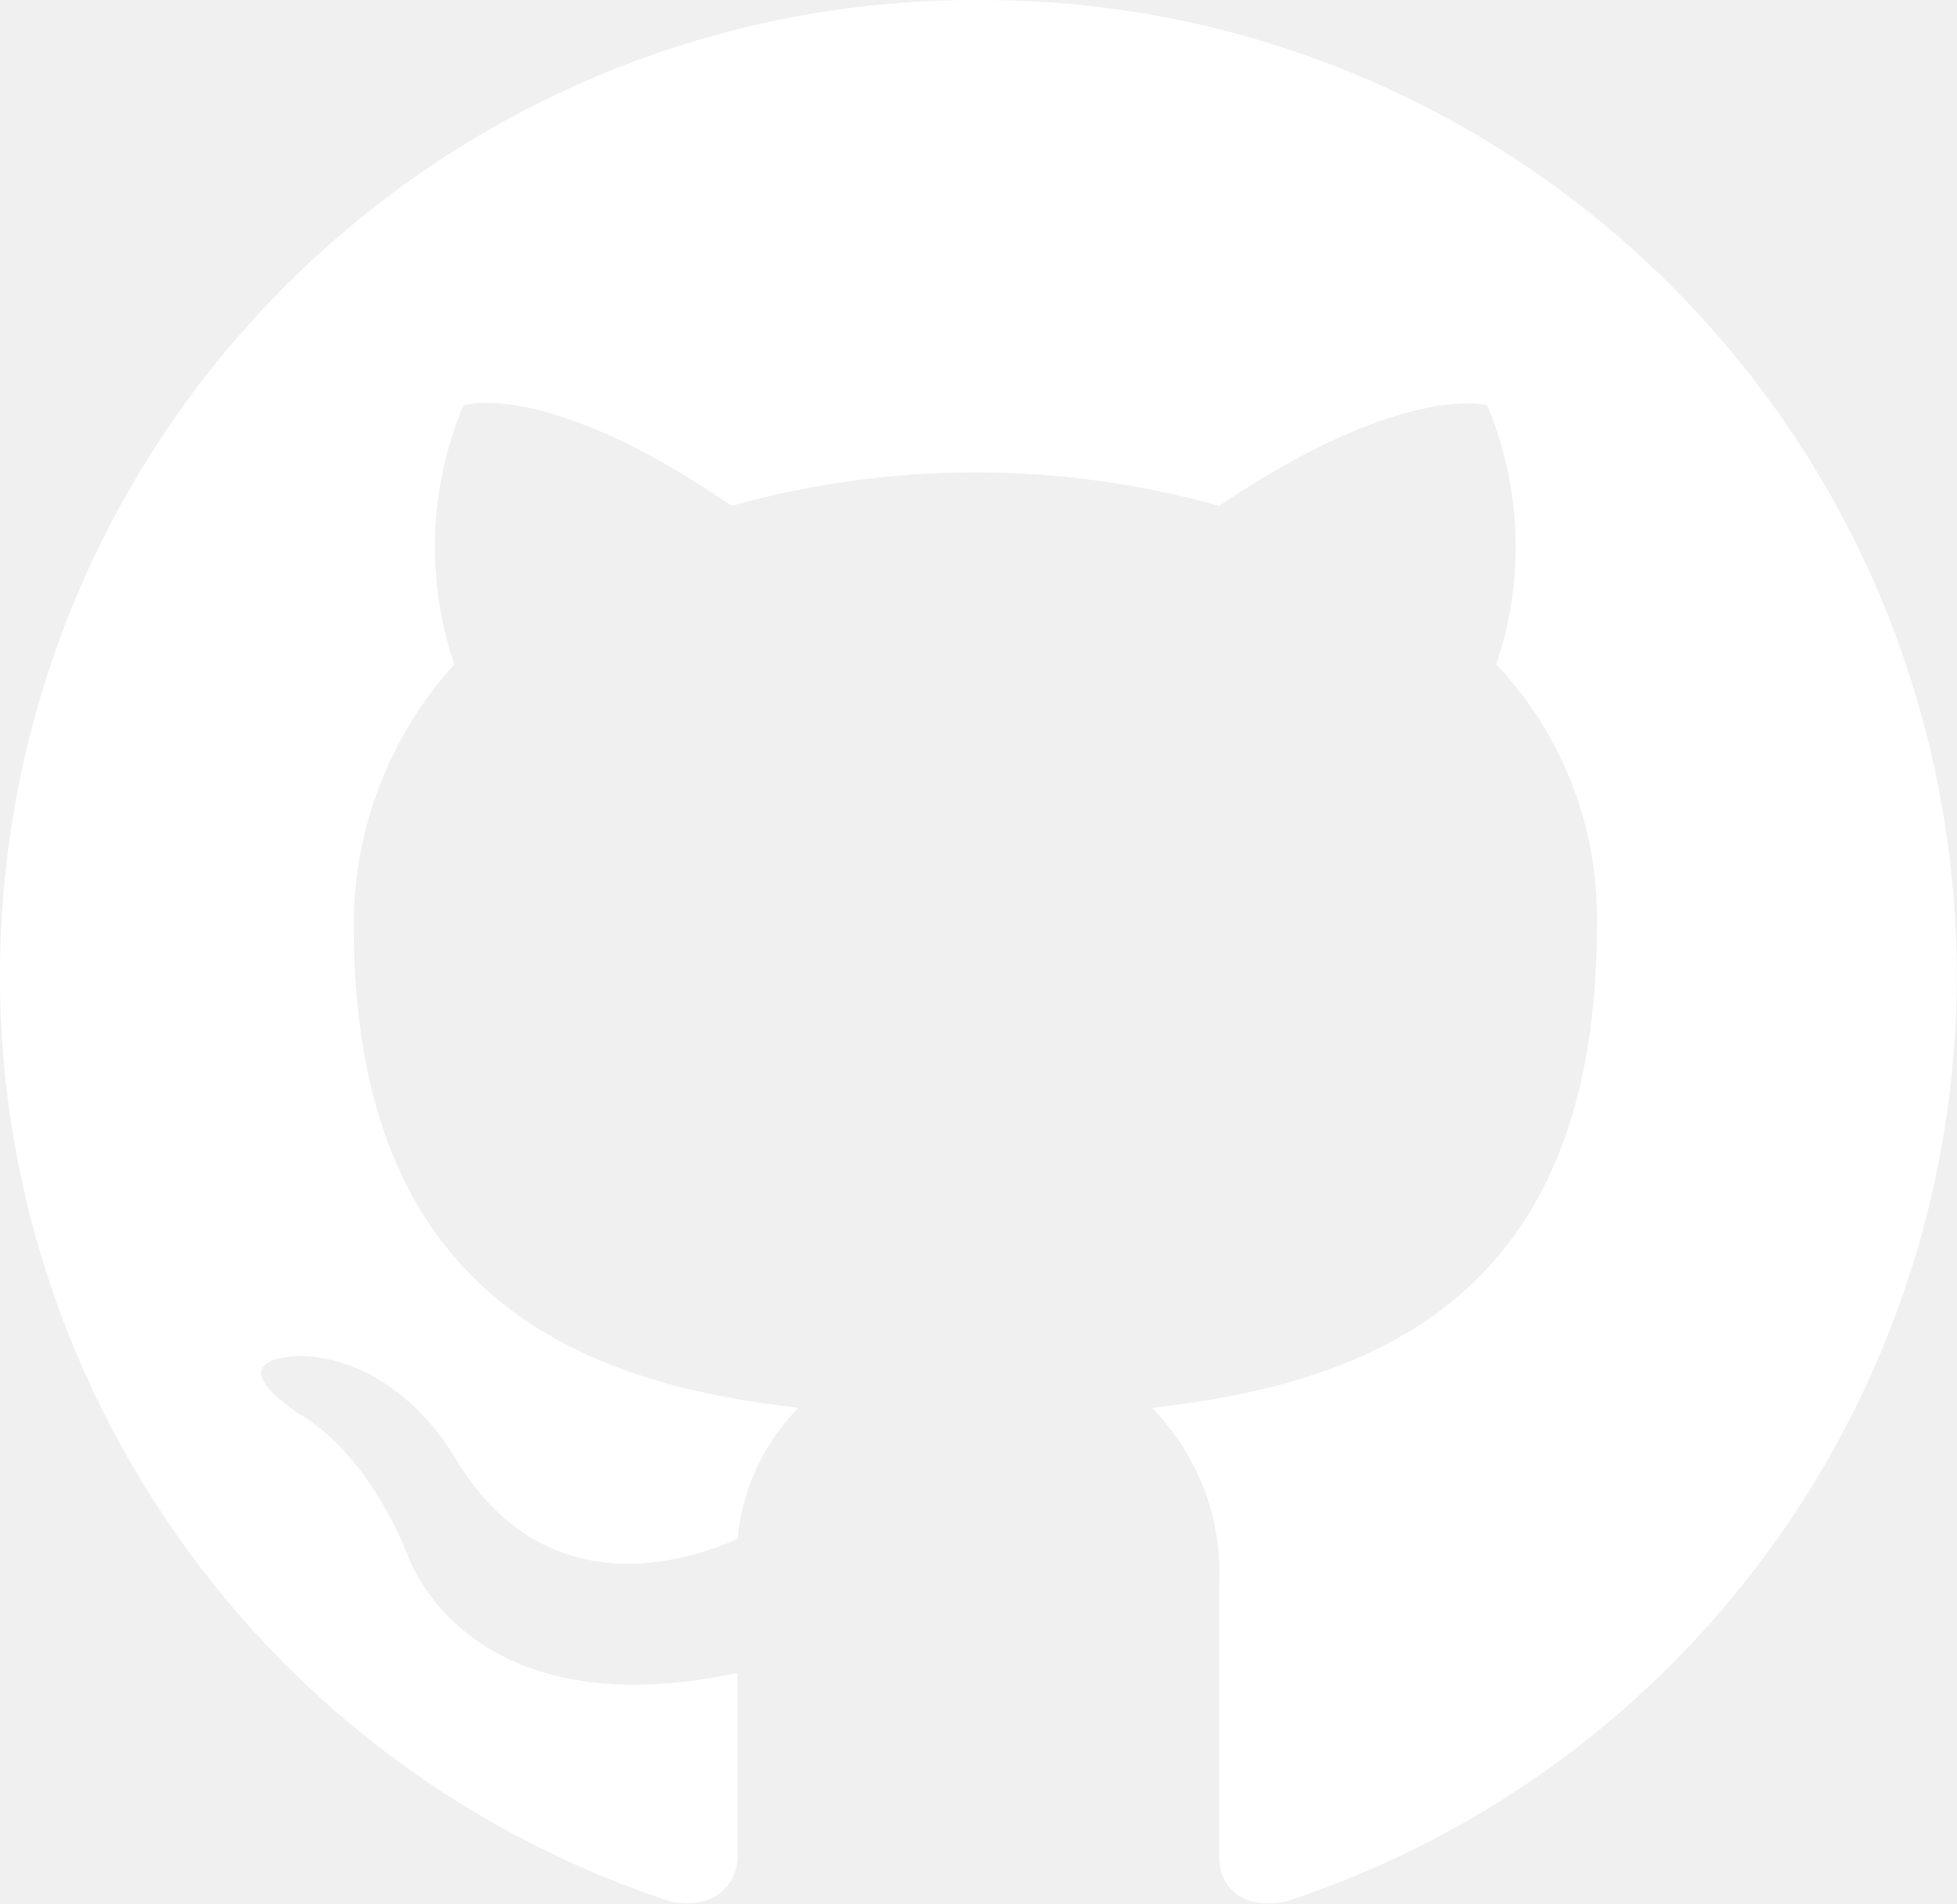
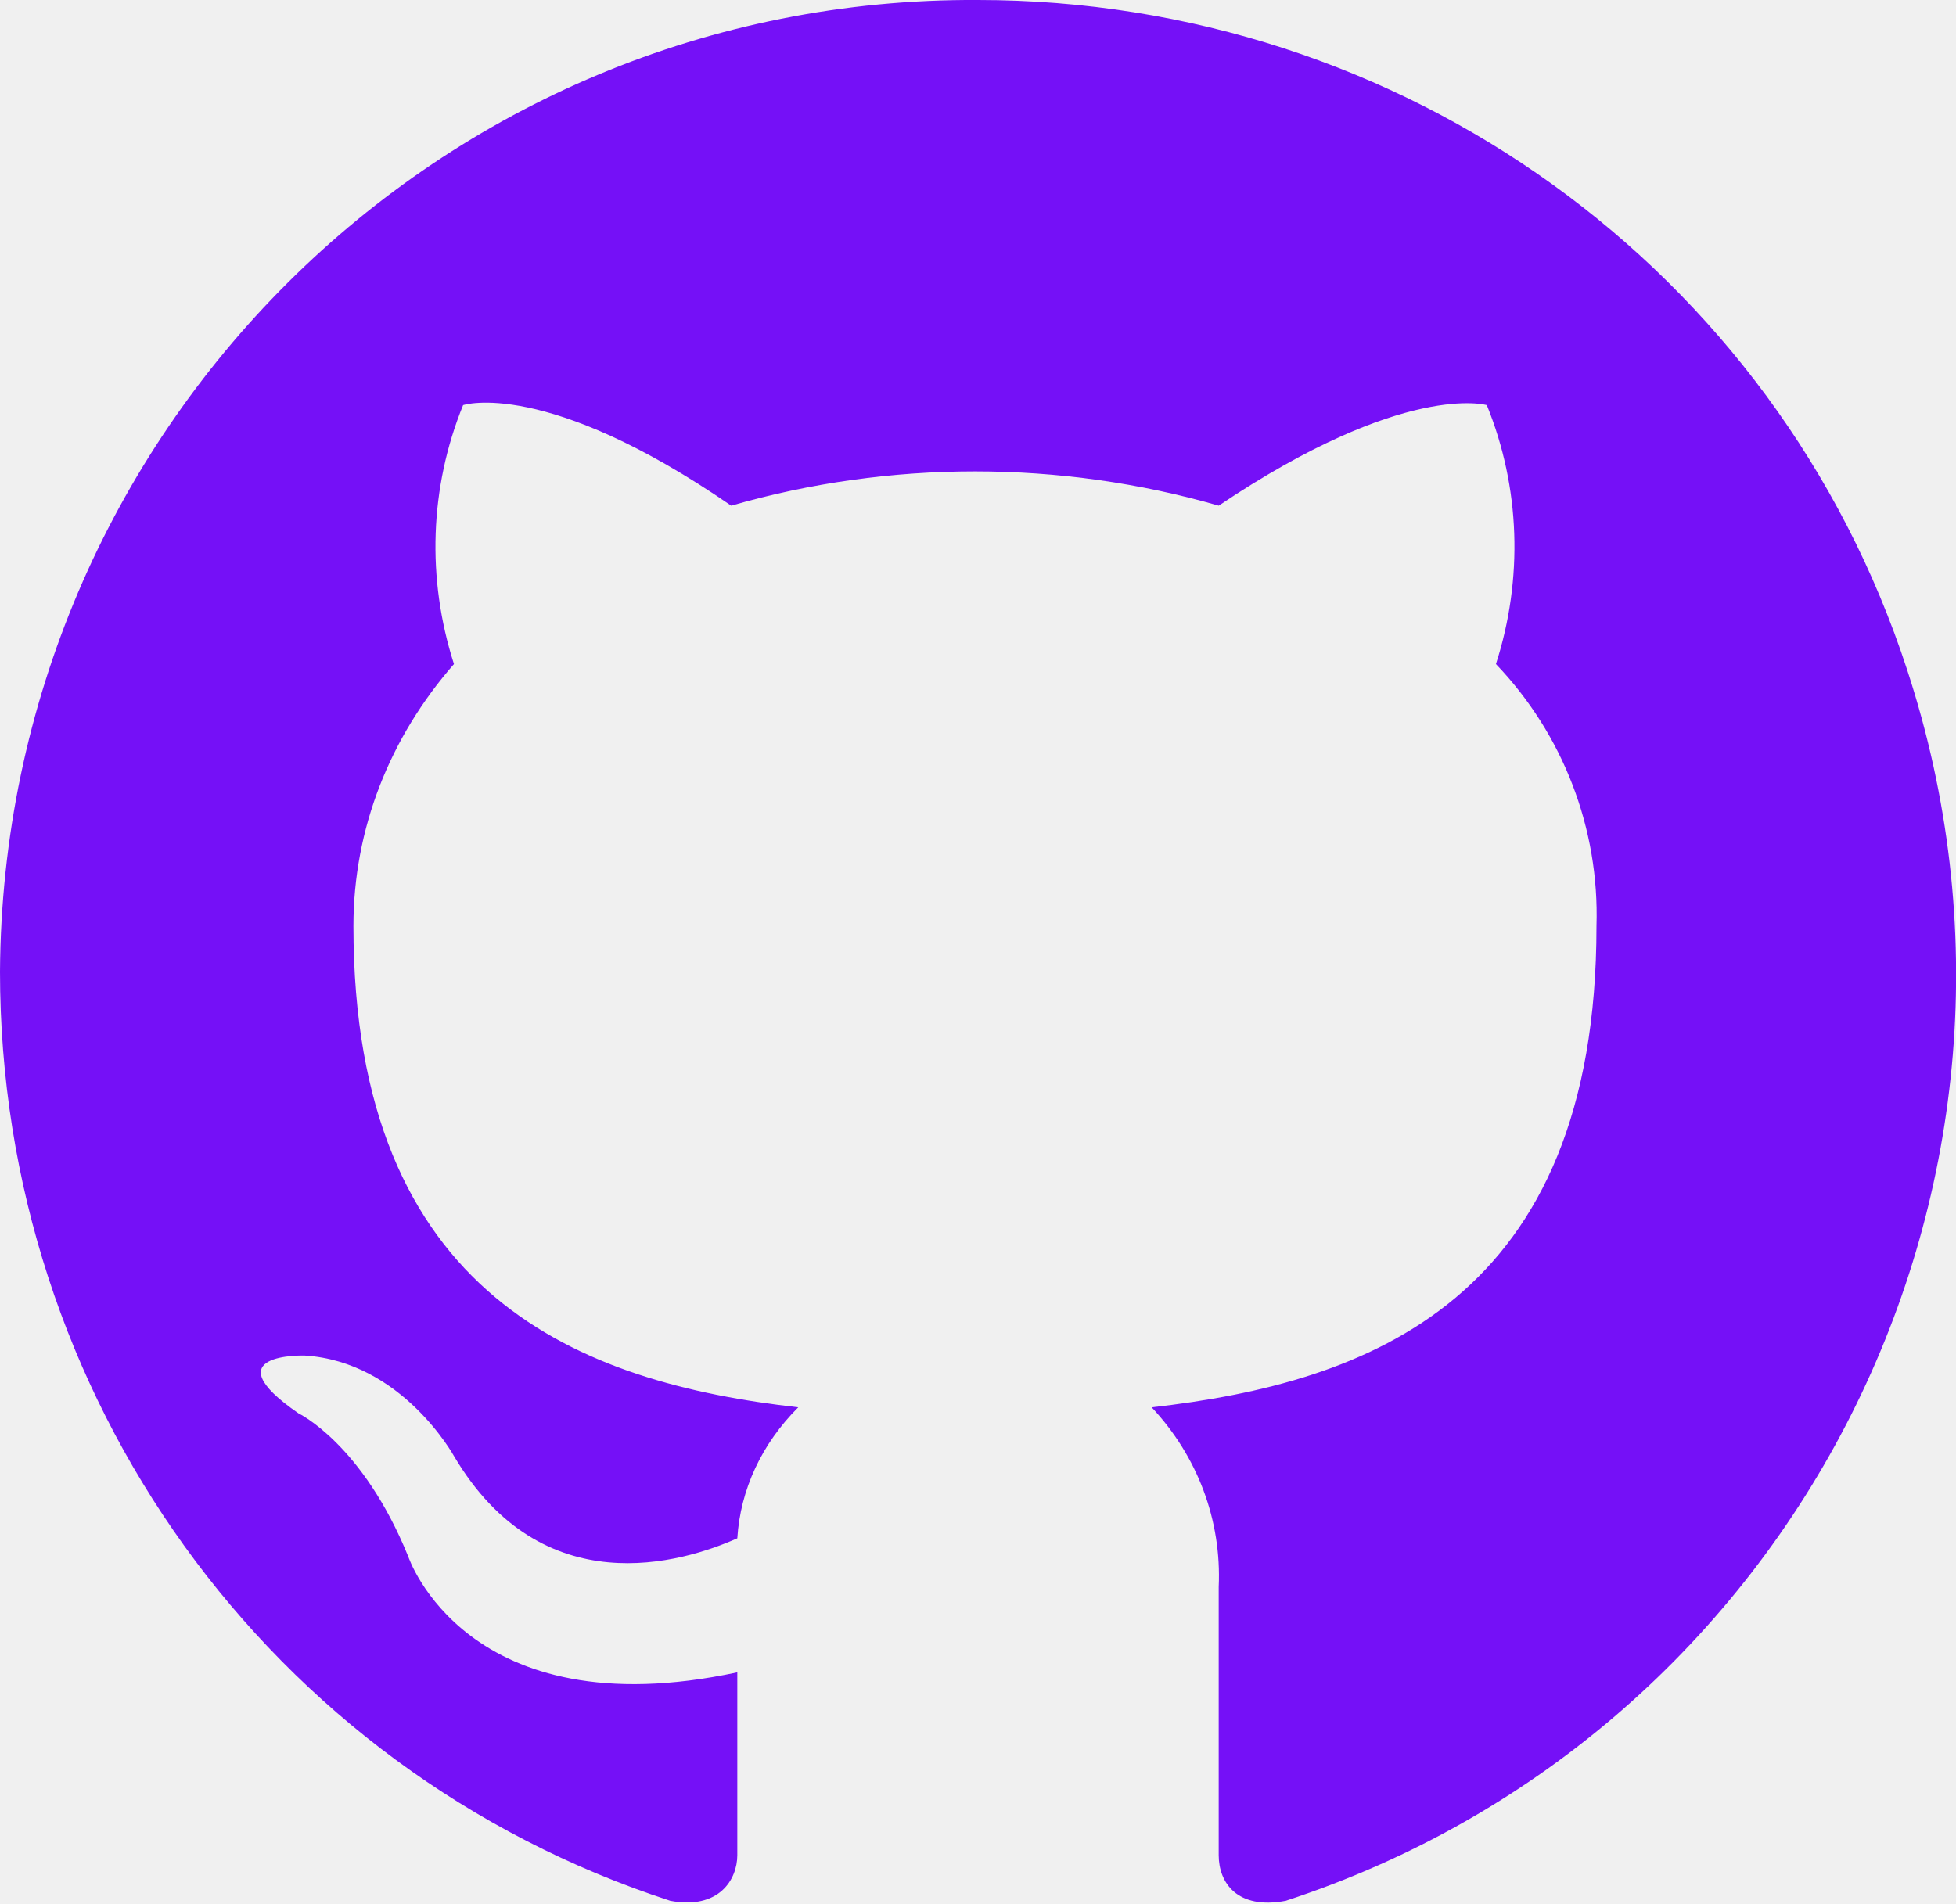
- <svg xmlns="http://www.w3.org/2000/svg" id="Layer_1" data-name="Layer 1" viewBox="0 0 64.23 62.46">
-   <defs>
-     <style>
-             .cls-1 {
-                 fill: #ffffff;
-                 fill-rule: evenodd;
-             }
-         </style>
-   </defs>
-   <path class="cls-1" d="M32,0A32,32,0,0,0,21.9,62.4c1.6.3,2.2-.7,2.2-1.5v-6c-8.9,1.9-10.8-3.8-10.8-3.8-1.5-3.7-3.6-4.7-3.6-4.7-2.9-2,.2-1.9.2-1.9,3.2.2,4.9,3.3,4.9,3.3,2.9,4.9,7.5,3.5,9.3,2.7a6.94,6.94,0,0,1,2-4.3c-7.1-.8-14.6-3.6-14.6-15.8a12.75,12.75,0,0,1,3.3-8.6,12,12,0,0,1,.3-8.5s2.7-.9,8.8,3.3a29.64,29.64,0,0,1,16,0c6.1-4.1,8.8-3.3,8.8-3.3a12,12,0,0,1,.3,8.5,12.09,12.09,0,0,1,3.3,8.6c0,12.3-7.5,15-14.6,15.8a7.75,7.75,0,0,1,2.2,5.9v8.8c0,.9.6,1.8,2.2,1.5A32,32,0,0,0,32,0Z" transform="translate(0.11 0)" />
+ <svg xmlns="http://www.w3.org/2000/svg" version="1.1" id="Layer_1" x="0px" y="0px" viewBox="0 0 64.2 62.5" style="enable-background:new 0 0 64.2 62.5;" xml:space="preserve">
+   <style type="text/css">
+ 	.st0{fill-rule:evenodd;clip-rule:evenodd;fill:#7510F7;}
+ </style>
+   <path class="st0" d="M32.1,0C14.4-0.1,0.1,14.2,0,31.9c0,13.9,8.8,26.2,22,30.5c1.6,0.3,2.2-0.7,2.2-1.5v-6  c-8.9,1.9-10.8-3.8-10.8-3.8c-1.5-3.7-3.6-4.7-3.6-4.7c-2.9-2,0.2-1.9,0.2-1.9c3.2,0.2,4.9,3.3,4.9,3.3c2.9,4.9,7.5,3.5,9.3,2.7  c0.1-1.6,0.8-3.1,2-4.3c-7.1-0.8-14.6-3.6-14.6-15.8c0-3.2,1.2-6.2,3.3-8.6C14,19,14.1,16,15.2,13.3c0,0,2.7-0.9,8.8,3.3  c5.2-1.5,10.8-1.5,16,0c6.1-4.1,8.8-3.3,8.8-3.3c1.1,2.7,1.2,5.7,0.3,8.5c2.2,2.3,3.4,5.4,3.3,8.6c0,12.3-7.5,15-14.6,15.8  c1.5,1.6,2.3,3.7,2.2,5.9v8.8c0,0.9,0.6,1.8,2.2,1.5C59,56.9,68.1,38.8,62.6,22C58.3,8.8,46,0,32.1,0z" />
</svg>
